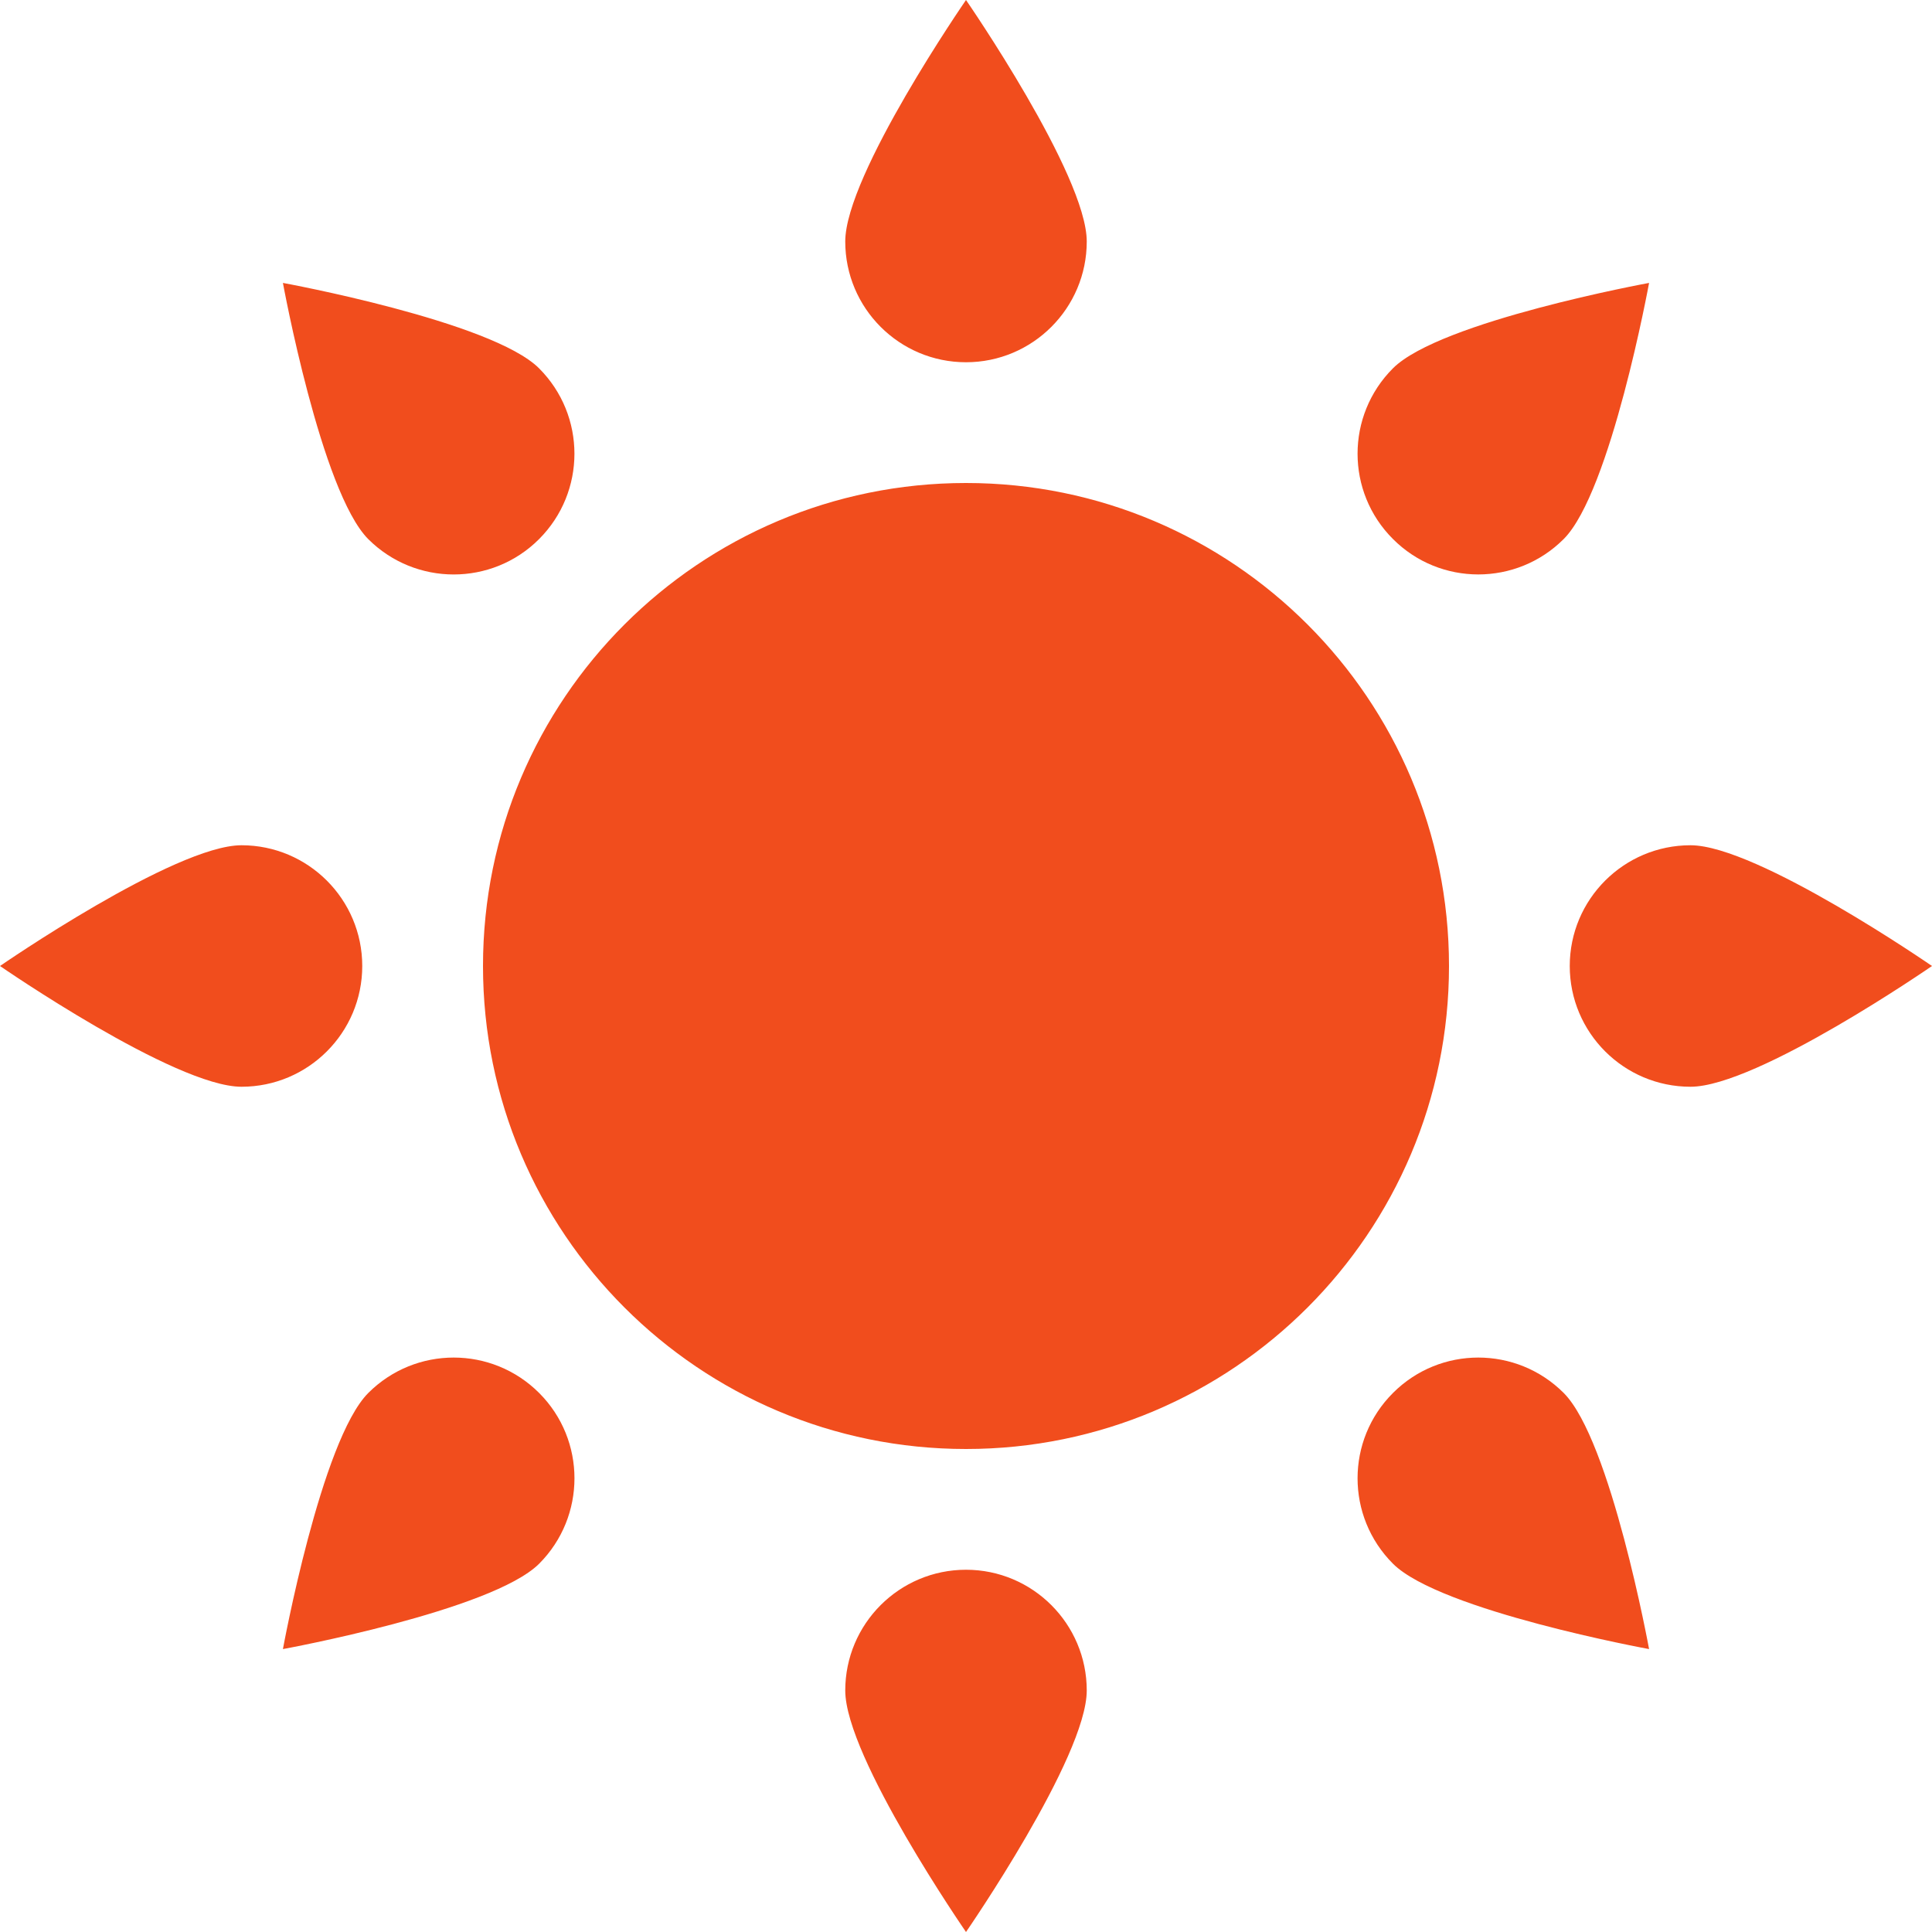
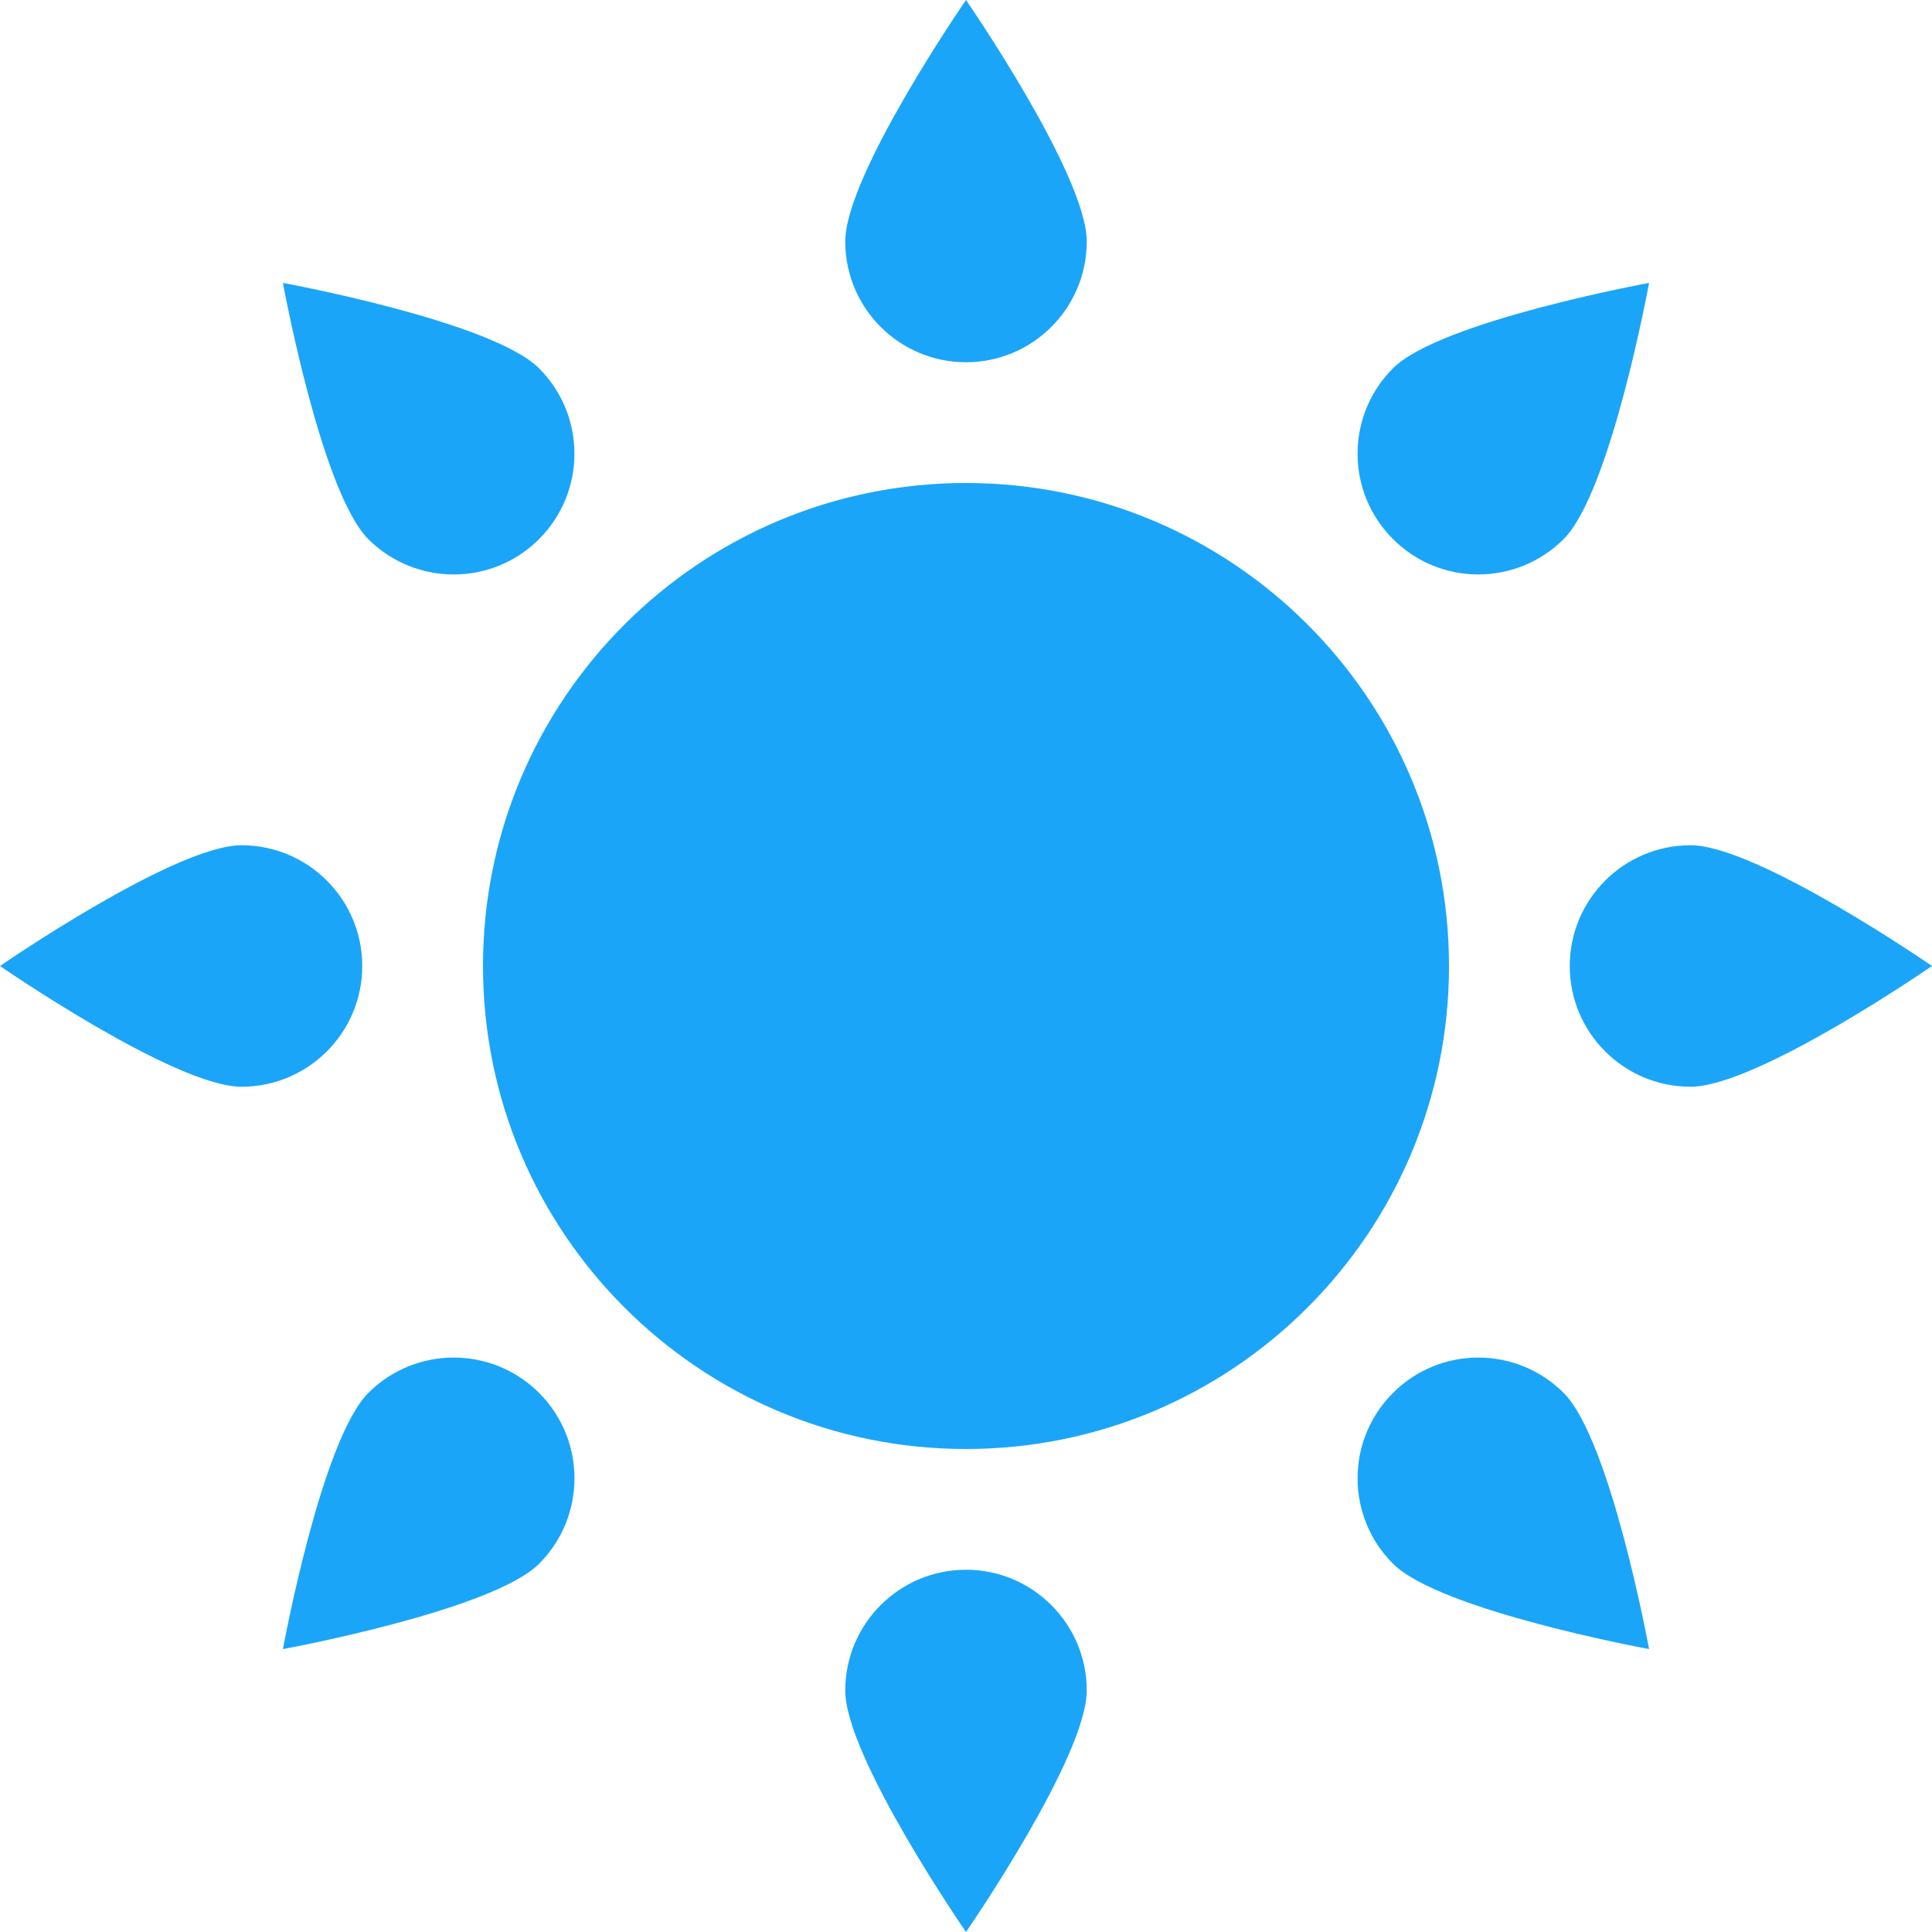
<svg xmlns="http://www.w3.org/2000/svg" width="16" height="16" viewBox="0 0 16 16" fill="none">
-   <path fill-rule="evenodd" clip-rule="evenodd" d="M9 2C9 2.552 8.552 3 8 3C7.448 3 7 2.552 7 2C7 1.448 8 0 8 0C8 0 9 1.448 9 2ZM14 9C13.448 9 13 8.552 13 8C13 7.448 13.448 7 14 7C14.552 7 16 8 16 8C16 8 14.552 9 14 9ZM8 13C7.448 13 7 13.448 7 14C7 14.552 8 16 8 16C8 16 9 14.552 9 14C9 13.448 8.552 13 8 13ZM2 7C2.552 7 3 7.448 3 8C3 8.552 2.552 9 2 9C1.448 9 0 8 0 8C0 8 1.448 7 2 7ZM11.536 4.464C11.926 4.855 12.559 4.855 12.95 4.464C13.34 4.074 13.657 2.343 13.657 2.343C13.657 2.343 11.926 2.66 11.536 3.05C11.145 3.441 11.145 4.074 11.536 4.464ZM11.536 12.95C11.145 12.559 11.145 11.926 11.536 11.536C11.926 11.145 12.559 11.145 12.95 11.536C13.34 11.926 13.657 13.657 13.657 13.657C13.657 13.657 11.926 13.34 11.536 12.95ZM4.465 11.536C4.074 11.145 3.441 11.145 3.05 11.536C2.66 11.926 2.343 13.657 2.343 13.657C2.343 13.657 4.074 13.34 4.465 12.95C4.855 12.559 4.855 11.926 4.465 11.536ZM4.464 3.05C4.855 3.441 4.855 4.074 4.464 4.465C4.074 4.855 3.441 4.855 3.05 4.465C2.66 4.074 2.343 2.343 2.343 2.343C2.343 2.343 4.074 2.66 4.464 3.05ZM8 12C10.209 12 12 10.209 12 8C12 5.791 10.209 4 8 4C5.791 4 4 5.791 4 8C4 10.209 5.791 12 8 12Z" fill="#F14D1D" />
+   <path fill-rule="evenodd" clip-rule="evenodd" d="M9 2C9 2.552 8.552 3 8 3C7.448 3 7 2.552 7 2C7 1.448 8 0 8 0C8 0 9 1.448 9 2ZM14 9C13.448 9 13 8.552 13 8C13 7.448 13.448 7 14 7C14.552 7 16 8 16 8C16 8 14.552 9 14 9ZM8 13C7.448 13 7 13.448 7 14C7 14.552 8 16 8 16C8 16 9 14.552 9 14C9 13.448 8.552 13 8 13ZM2 7C2.552 7 3 7.448 3 8C3 8.552 2.552 9 2 9C1.448 9 0 8 0 8C0 8 1.448 7 2 7ZM11.536 4.464C11.926 4.855 12.559 4.855 12.95 4.464C13.34 4.074 13.657 2.343 13.657 2.343C13.657 2.343 11.926 2.66 11.536 3.05C11.145 3.441 11.145 4.074 11.536 4.464ZM11.536 12.95C11.145 12.559 11.145 11.926 11.536 11.536C11.926 11.145 12.559 11.145 12.95 11.536C13.34 11.926 13.657 13.657 13.657 13.657C13.657 13.657 11.926 13.34 11.536 12.95ZM4.465 11.536C4.074 11.145 3.441 11.145 3.05 11.536C2.66 11.926 2.343 13.657 2.343 13.657C2.343 13.657 4.074 13.34 4.465 12.95C4.855 12.559 4.855 11.926 4.465 11.536ZM4.464 3.05C4.855 3.441 4.855 4.074 4.464 4.465C4.074 4.855 3.441 4.855 3.05 4.465C2.66 4.074 2.343 2.343 2.343 2.343C2.343 2.343 4.074 2.66 4.464 3.05ZM8 12C10.209 12 12 10.209 12 8C12 5.791 10.209 4 8 4C5.791 4 4 5.791 4 8C4 10.209 5.791 12 8 12Z" fill="#1BA5F8" />
</svg>
